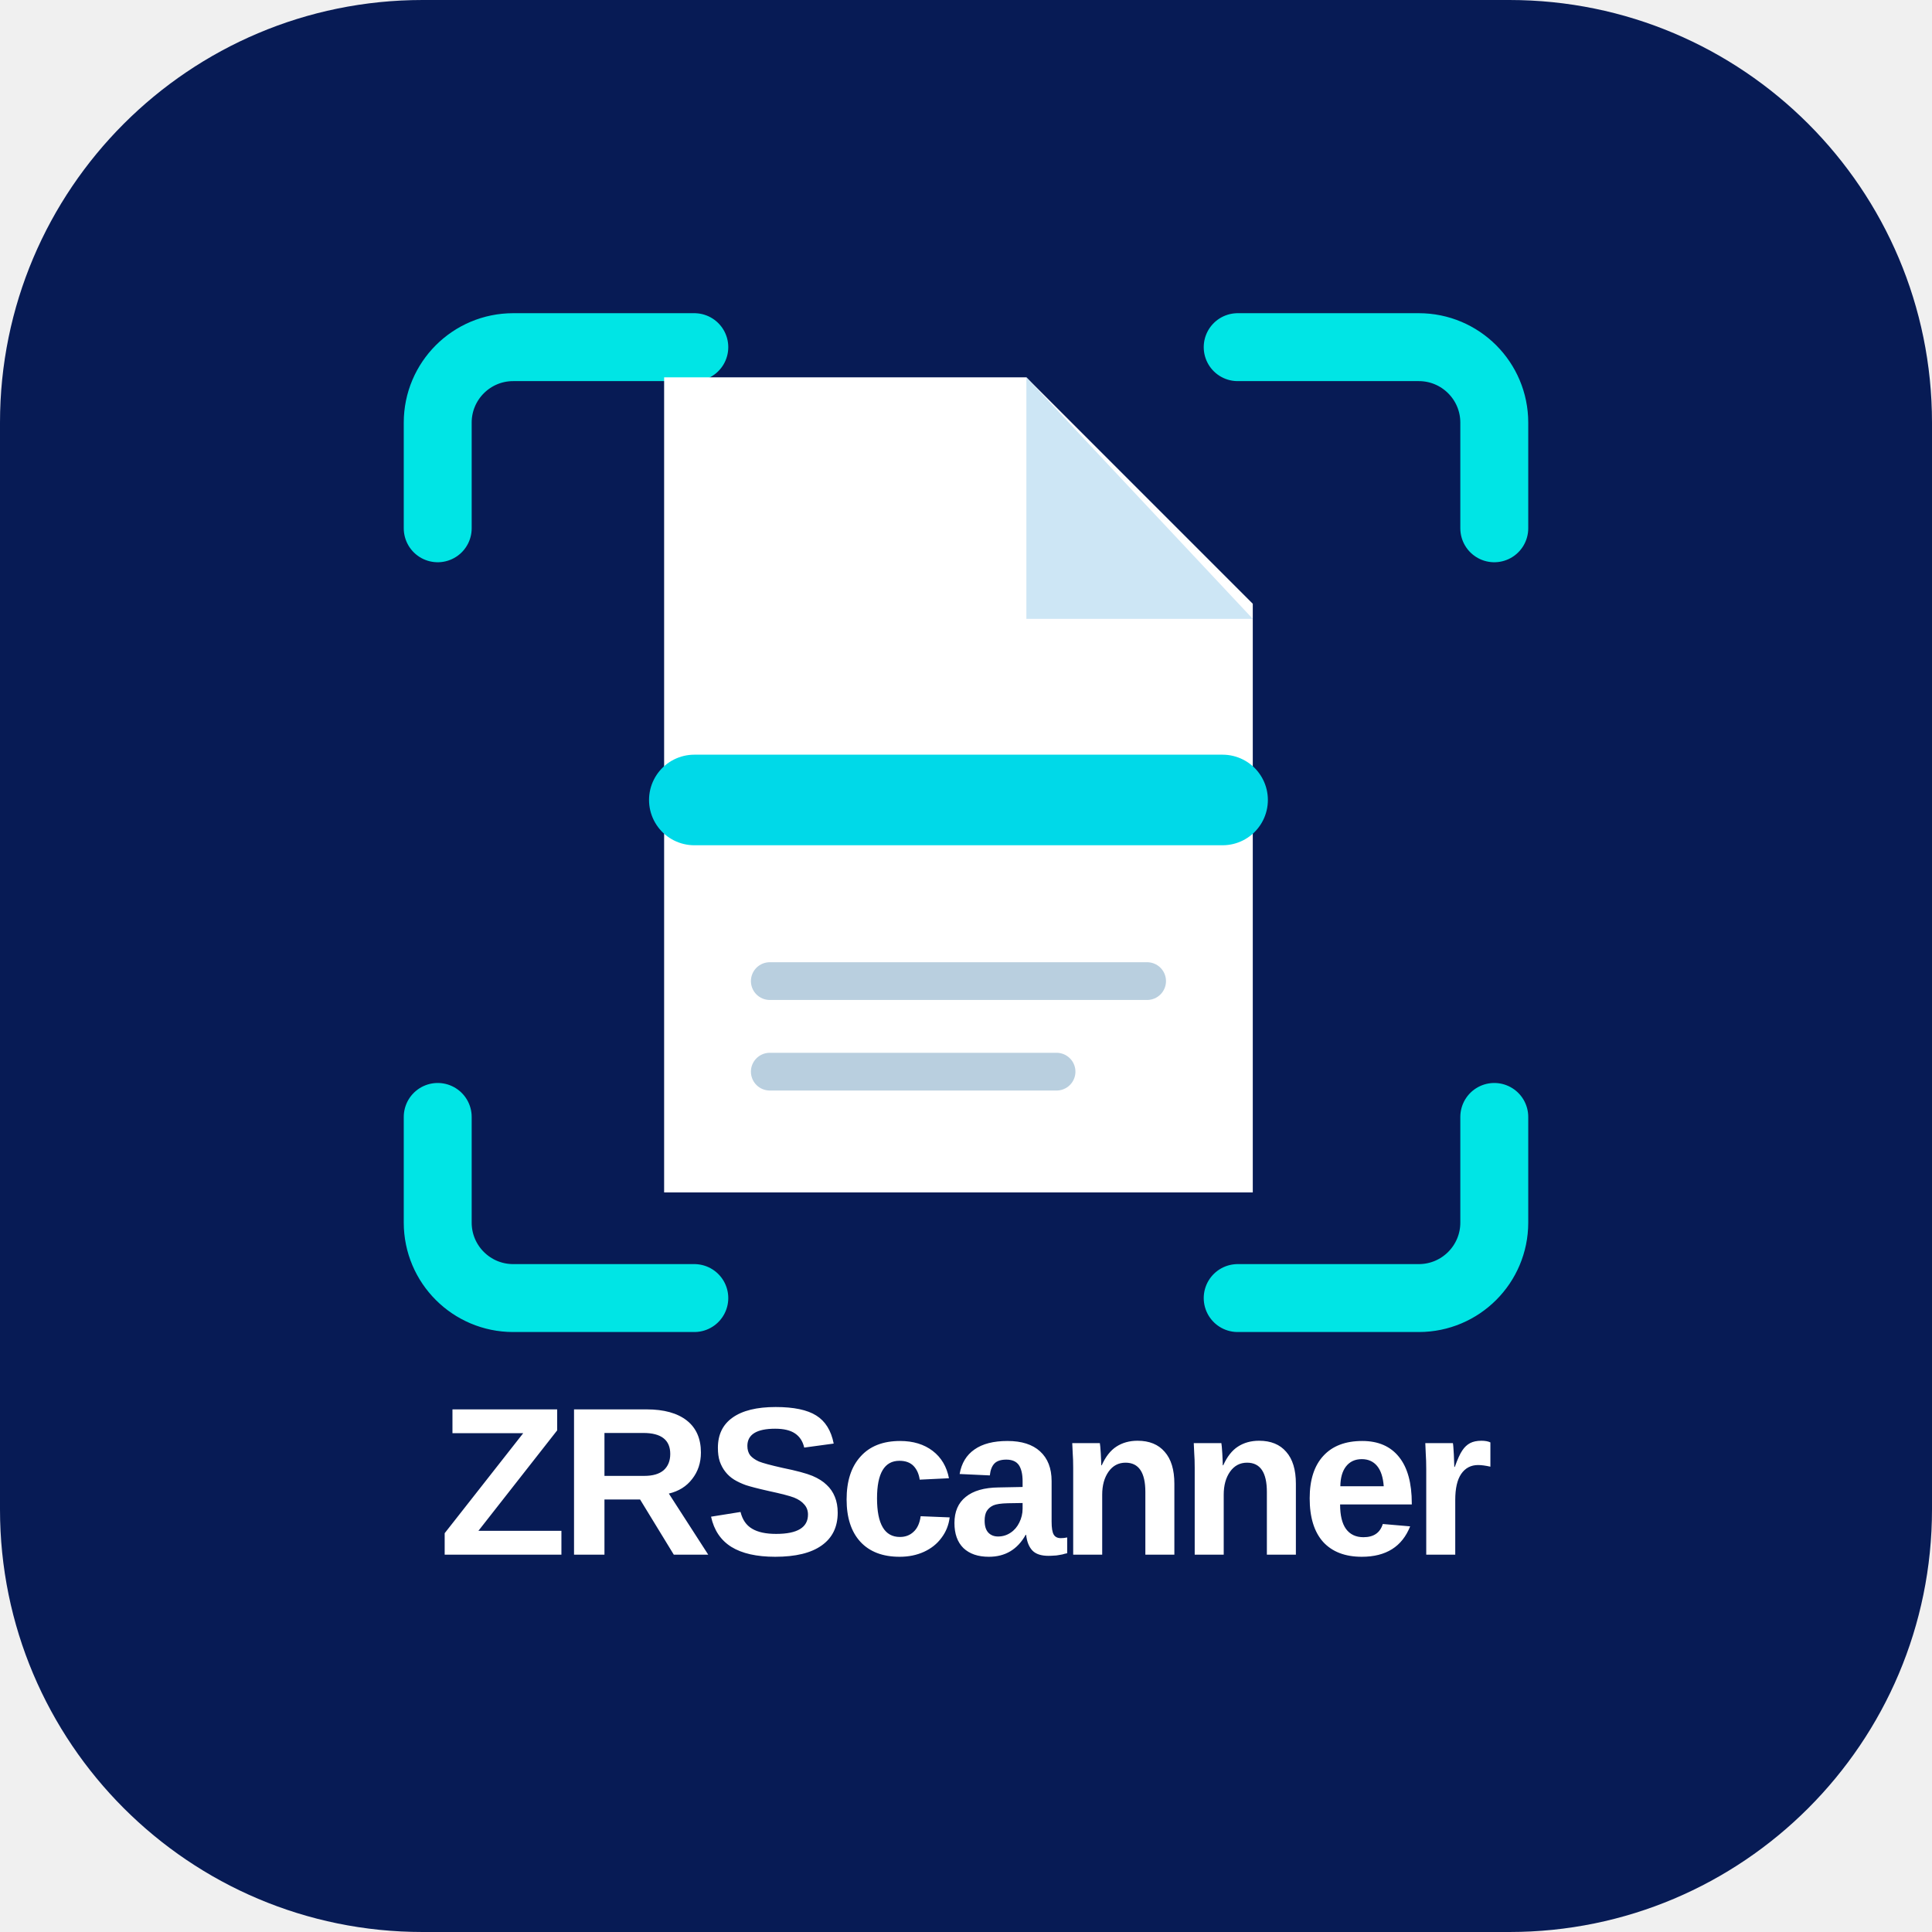
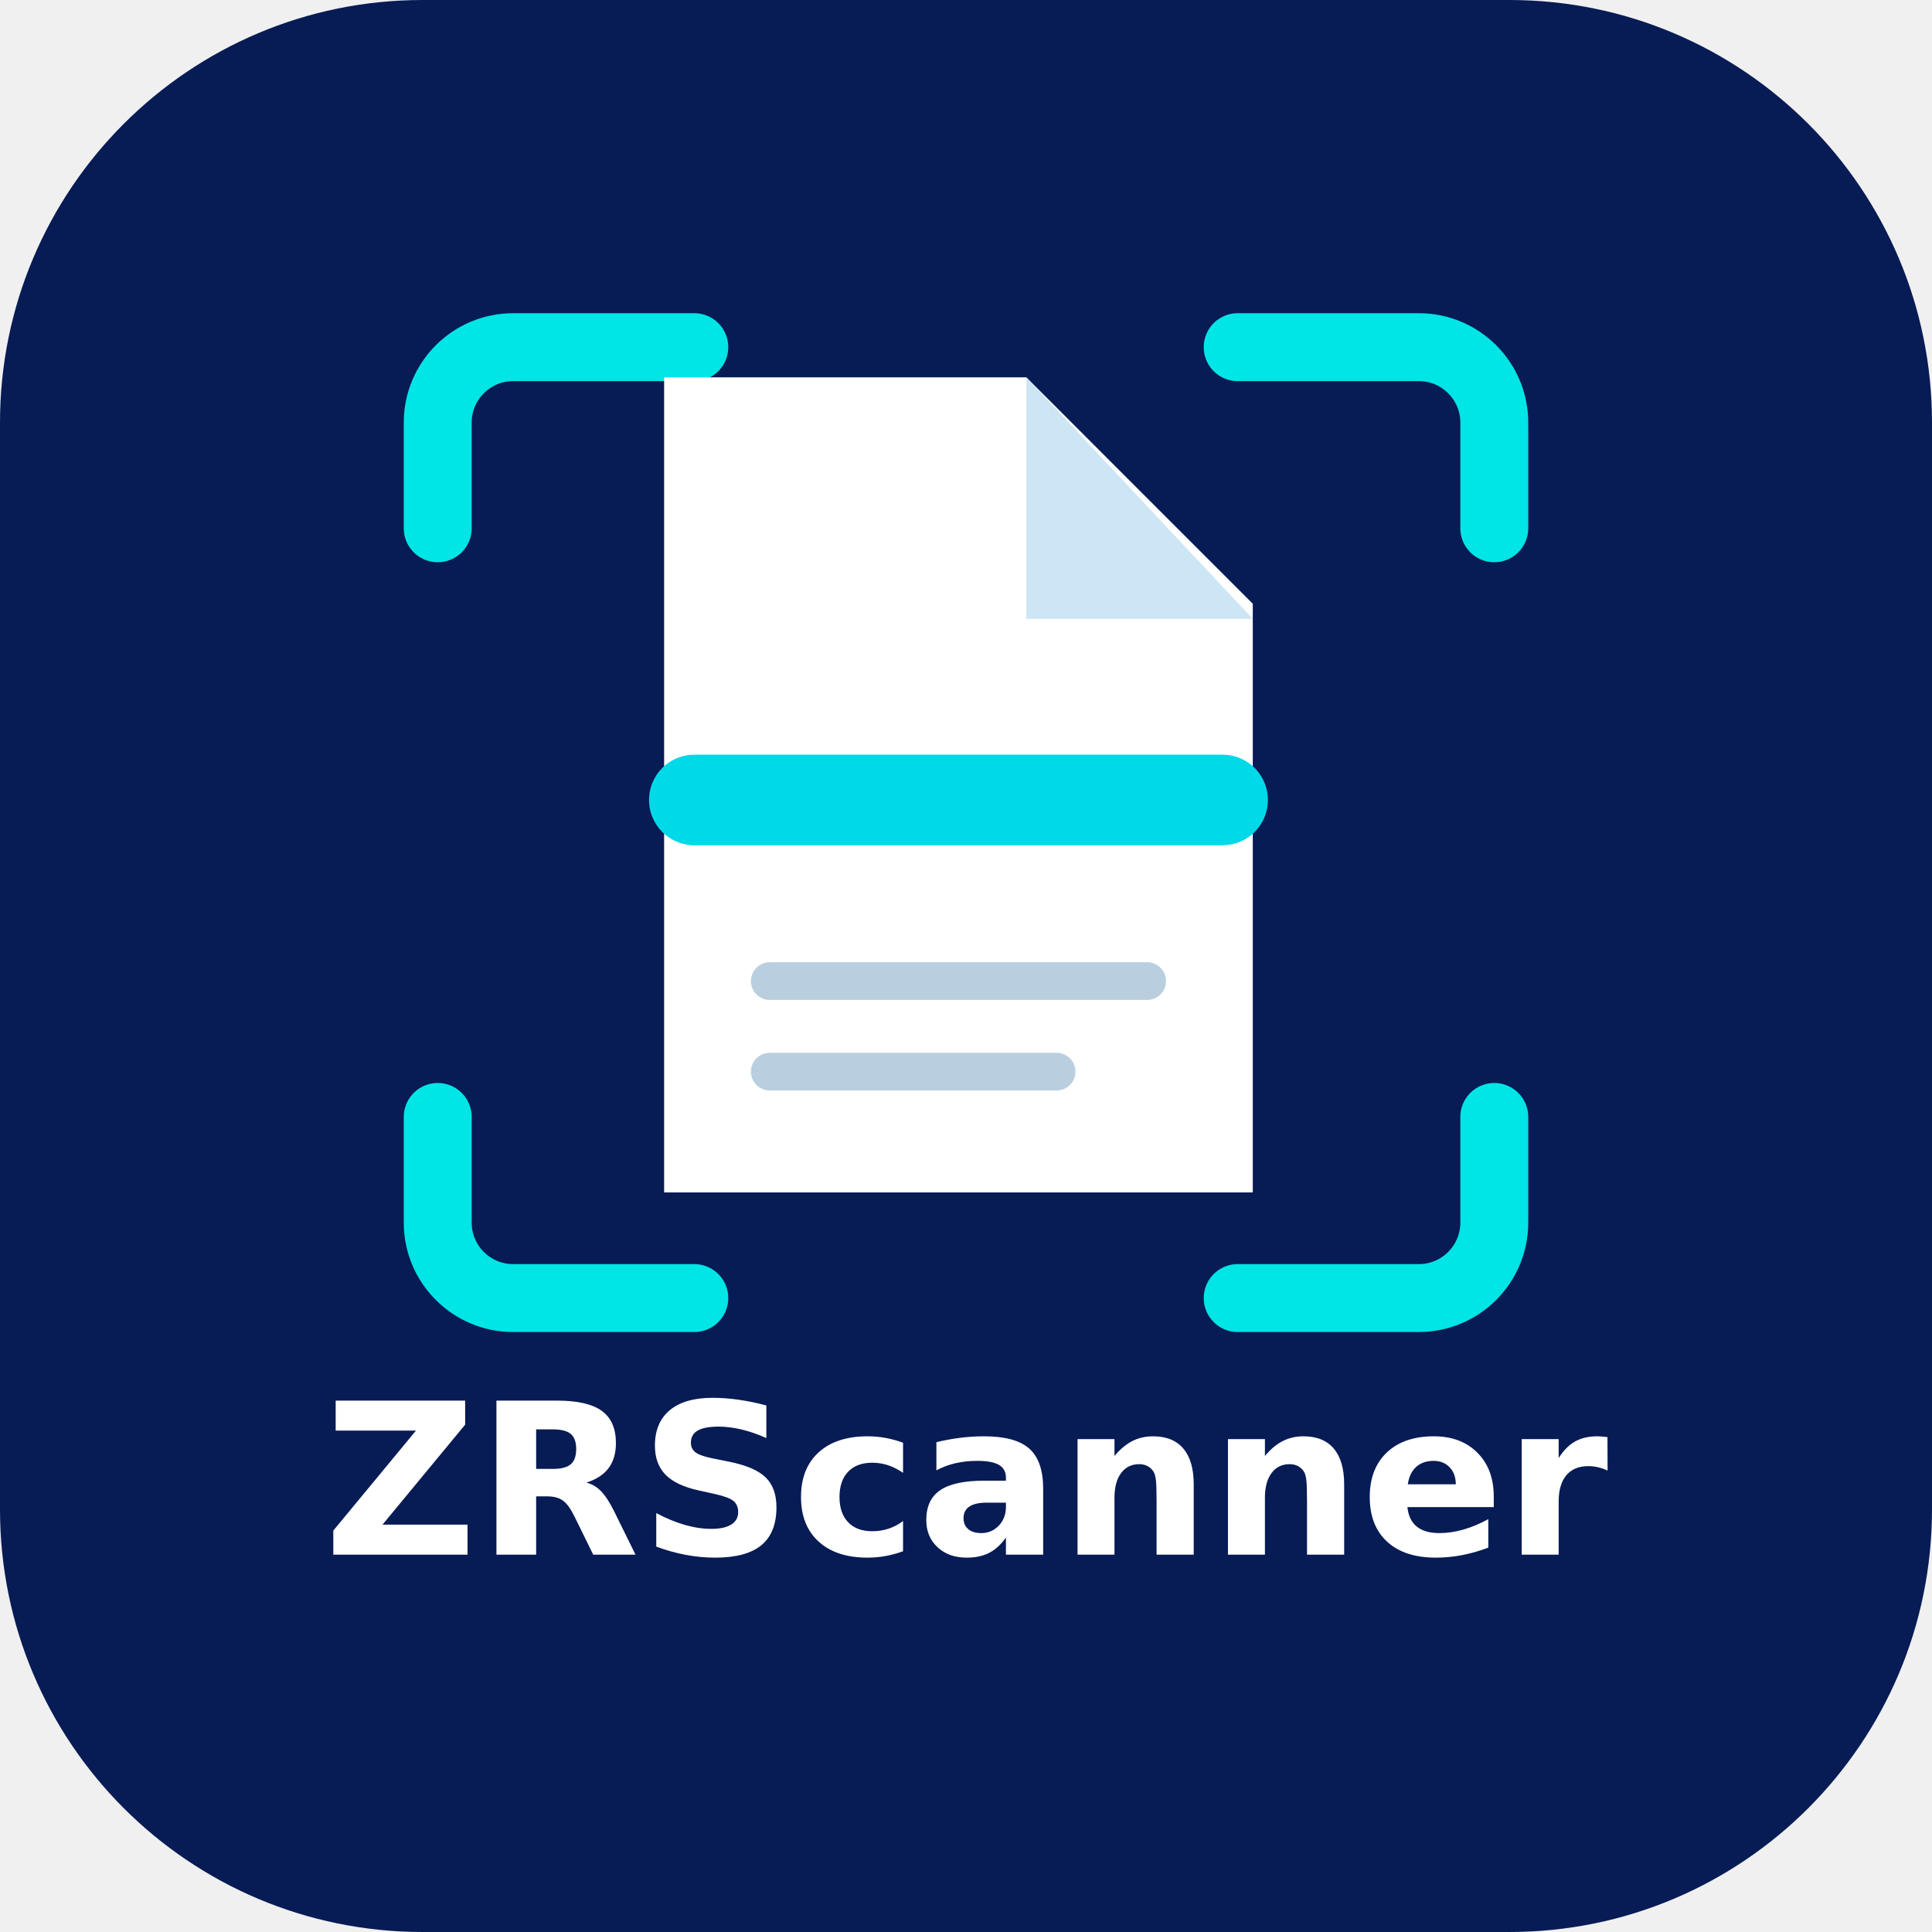
<svg xmlns="http://www.w3.org/2000/svg" viewBox="0 0 128 128">
  <rect width="128" height="128" rx="28" fill="#071B55" />
  <path d="M29 35v-7a5 5 0 0 1 5-5h12M99 35v-7a5 5 0 0 0-5-5H82M29 74v7a5 5 0 0 0 5 5h12M99 74v7a5 5 0 0 1-5 5H82" fill="none" stroke="#00E5E5" stroke-width="4.5" stroke-linecap="round" />
  <path d="M44 25h24l15 15v39H44z" fill="#fff" />
  <path d="M68 25v16h15" fill="#CDE6F5" />
  <path d="M46 53h35" stroke="#00D9E8" stroke-width="6" stroke-linecap="round" />
  <path d="M51 65h25M51 71h19" stroke="#B9CFDF" stroke-width="2.5" stroke-linecap="round" />
-   <text x="64" y="103" text-anchor="middle" font-family="Arial, sans-serif" font-size="14" font-weight="700" letter-spacing="-0.5" fill="#fff">ZRScanner</text>
+   <path d="M22.239 92.794H30.818V94.387L25.343 101.011H30.976V103.0H22.082V101.407L27.558 94.783H22.239Z M36.629 97.319Q37.456 97.319 37.815 97.012Q38.174 96.704 38.174 96.0Q38.174 95.303 37.815 95.002Q37.456 94.701 36.629 94.701H35.521V97.319ZM35.521 99.138V103.0H32.89V92.794H36.909Q38.926 92.794 39.866 93.471Q40.806 94.147 40.806 95.61Q40.806 96.622 40.317 97.271Q39.828 97.921 38.844 98.229Q39.384 98.352 39.811 98.786Q40.238 99.22 40.676 100.102L42.104 103.0H39.302L38.058 100.464Q37.682 99.698 37.295 99.418Q36.909 99.138 36.267 99.138Z M50.772 93.115V95.275Q49.932 94.899 49.132 94.708Q48.332 94.517 47.621 94.517Q46.678 94.517 46.227 94.776Q45.775 95.036 45.775 95.583Q45.775 95.993 46.08 96.222Q46.384 96.451 47.184 96.615L48.305 96.841Q50.007 97.183 50.725 97.88Q51.442 98.577 51.442 99.862Q51.442 101.551 50.441 102.375Q49.439 103.198 47.382 103.198Q46.411 103.198 45.434 103.014Q44.456 102.829 43.479 102.467V100.245Q44.456 100.765 45.369 101.028Q46.281 101.291 47.129 101.291Q47.99 101.291 48.448 101.004Q48.906 100.717 48.906 100.184Q48.906 99.705 48.595 99.445Q48.284 99.186 47.354 98.98L46.336 98.755Q44.805 98.427 44.097 97.709Q43.39 96.991 43.39 95.774Q43.39 94.25 44.374 93.43Q45.358 92.609 47.204 92.609Q48.045 92.609 48.934 92.736Q49.822 92.862 50.772 93.115Z M59.83 95.583V97.579Q59.331 97.237 58.829 97.073Q58.326 96.909 57.786 96.909Q56.761 96.909 56.19 97.507Q55.619 98.105 55.619 99.179Q55.619 100.252 56.19 100.85Q56.761 101.448 57.786 101.448Q58.36 101.448 58.876 101.277Q59.393 101.106 59.83 100.771V102.774Q59.256 102.986 58.665 103.092Q58.073 103.198 57.479 103.198Q55.407 103.198 54.238 102.135Q53.069 101.072 53.069 99.179Q53.069 97.285 54.238 96.222Q55.407 95.159 57.479 95.159Q58.08 95.159 58.665 95.265Q59.249 95.371 59.83 95.583Z M65.374 99.555Q64.608 99.555 64.222 99.814Q63.836 100.074 63.836 100.58Q63.836 101.045 64.147 101.308Q64.458 101.571 65.012 101.571Q65.702 101.571 66.174 101.076Q66.646 100.58 66.646 99.835V99.555ZM69.113 98.632V103.0H66.646V101.865Q66.153 102.562 65.538 102.88Q64.923 103.198 64.041 103.198Q62.852 103.198 62.11 102.504Q61.368 101.811 61.368 100.703Q61.368 99.356 62.294 98.728Q63.221 98.099 65.203 98.099H66.646V97.907Q66.646 97.326 66.188 97.056Q65.729 96.786 64.759 96.786Q63.973 96.786 63.296 96.943Q62.619 97.101 62.038 97.415V95.549Q62.824 95.357 63.617 95.258Q64.41 95.159 65.203 95.159Q67.274 95.159 68.194 95.976Q69.113 96.793 69.113 98.632Z M79.087 98.338V103.0H76.626V102.241V99.432Q76.626 98.44 76.582 98.064Q76.537 97.688 76.428 97.511Q76.284 97.271 76.038 97.138Q75.792 97.005 75.478 97.005Q74.712 97.005 74.274 97.596Q73.837 98.188 73.837 99.233V103.0H71.39V95.344H73.837V96.465Q74.391 95.795 75.013 95.477Q75.635 95.159 76.387 95.159Q77.713 95.159 78.4 95.973Q79.087 96.786 79.087 98.338Z M89.054 98.338V103.0H86.593V102.241V99.432Q86.593 98.44 86.548 98.064Q86.504 97.688 86.395 97.511Q86.251 97.271 86.005 97.138Q85.759 97.005 85.444 97.005Q84.679 97.005 84.241 97.596Q83.804 98.188 83.804 99.233V103.0H81.356V95.344H83.804V96.465Q84.357 95.795 84.979 95.477Q85.602 95.159 86.354 95.159Q87.68 95.159 88.367 95.973Q89.054 96.786 89.054 98.338Z M98.966 99.151V99.849H93.244Q93.333 100.71 93.866 101.141Q94.399 101.571 95.356 101.571Q96.129 101.571 96.939 101.342Q97.749 101.113 98.604 100.648V102.535Q97.735 102.863 96.867 103.031Q95.999 103.198 95.131 103.198Q93.053 103.198 91.901 102.142Q90.749 101.086 90.749 99.179Q90.749 97.306 91.88 96.232Q93.012 95.159 94.994 95.159Q96.799 95.159 97.882 96.246Q98.966 97.333 98.966 99.151ZM96.45 98.338Q96.45 97.641 96.043 97.213Q95.637 96.786 94.98 96.786Q94.27 96.786 93.825 97.186Q93.381 97.586 93.271 98.338Z M106.506 97.429Q106.185 97.278 105.867 97.207Q105.549 97.135 105.228 97.135Q104.284 97.135 103.775 97.74Q103.266 98.345 103.266 99.473V103.0H100.818V95.344H103.266V96.602Q103.737 95.85 104.349 95.504Q104.961 95.159 105.815 95.159Q105.938 95.159 106.082 95.169Q106.226 95.18 106.499 95.214Z" fill="#fff" />
</svg>
